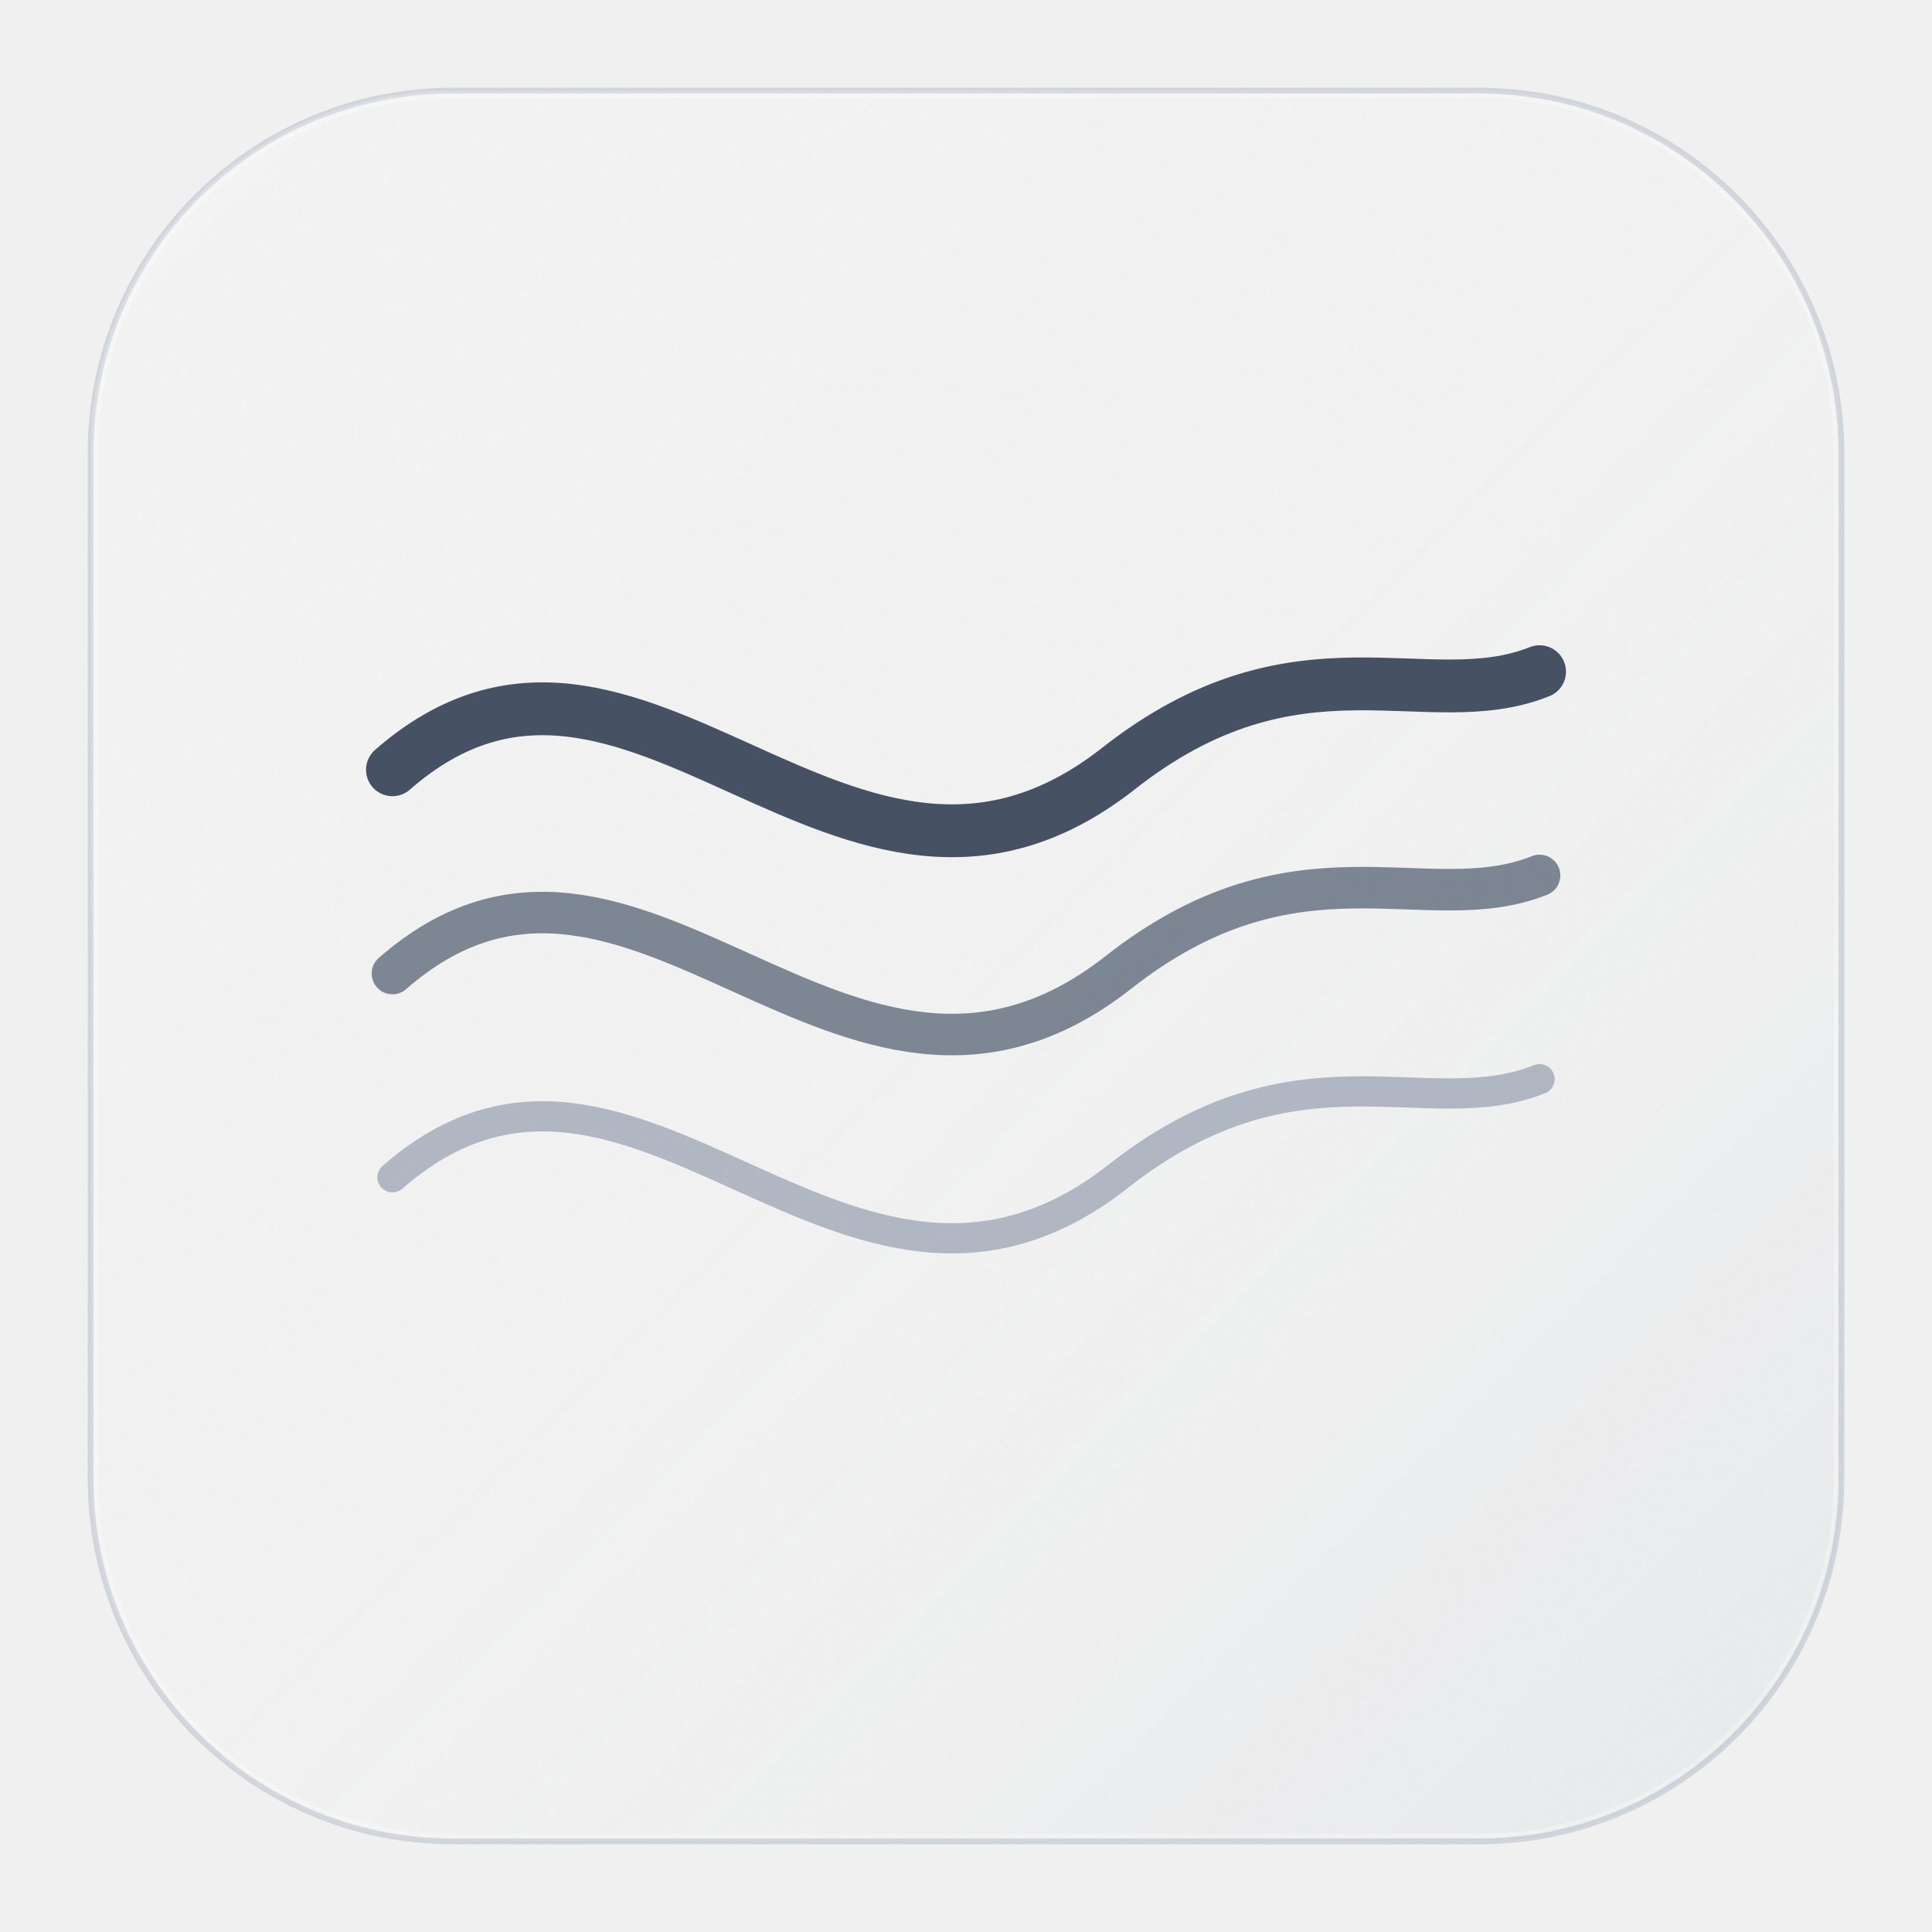
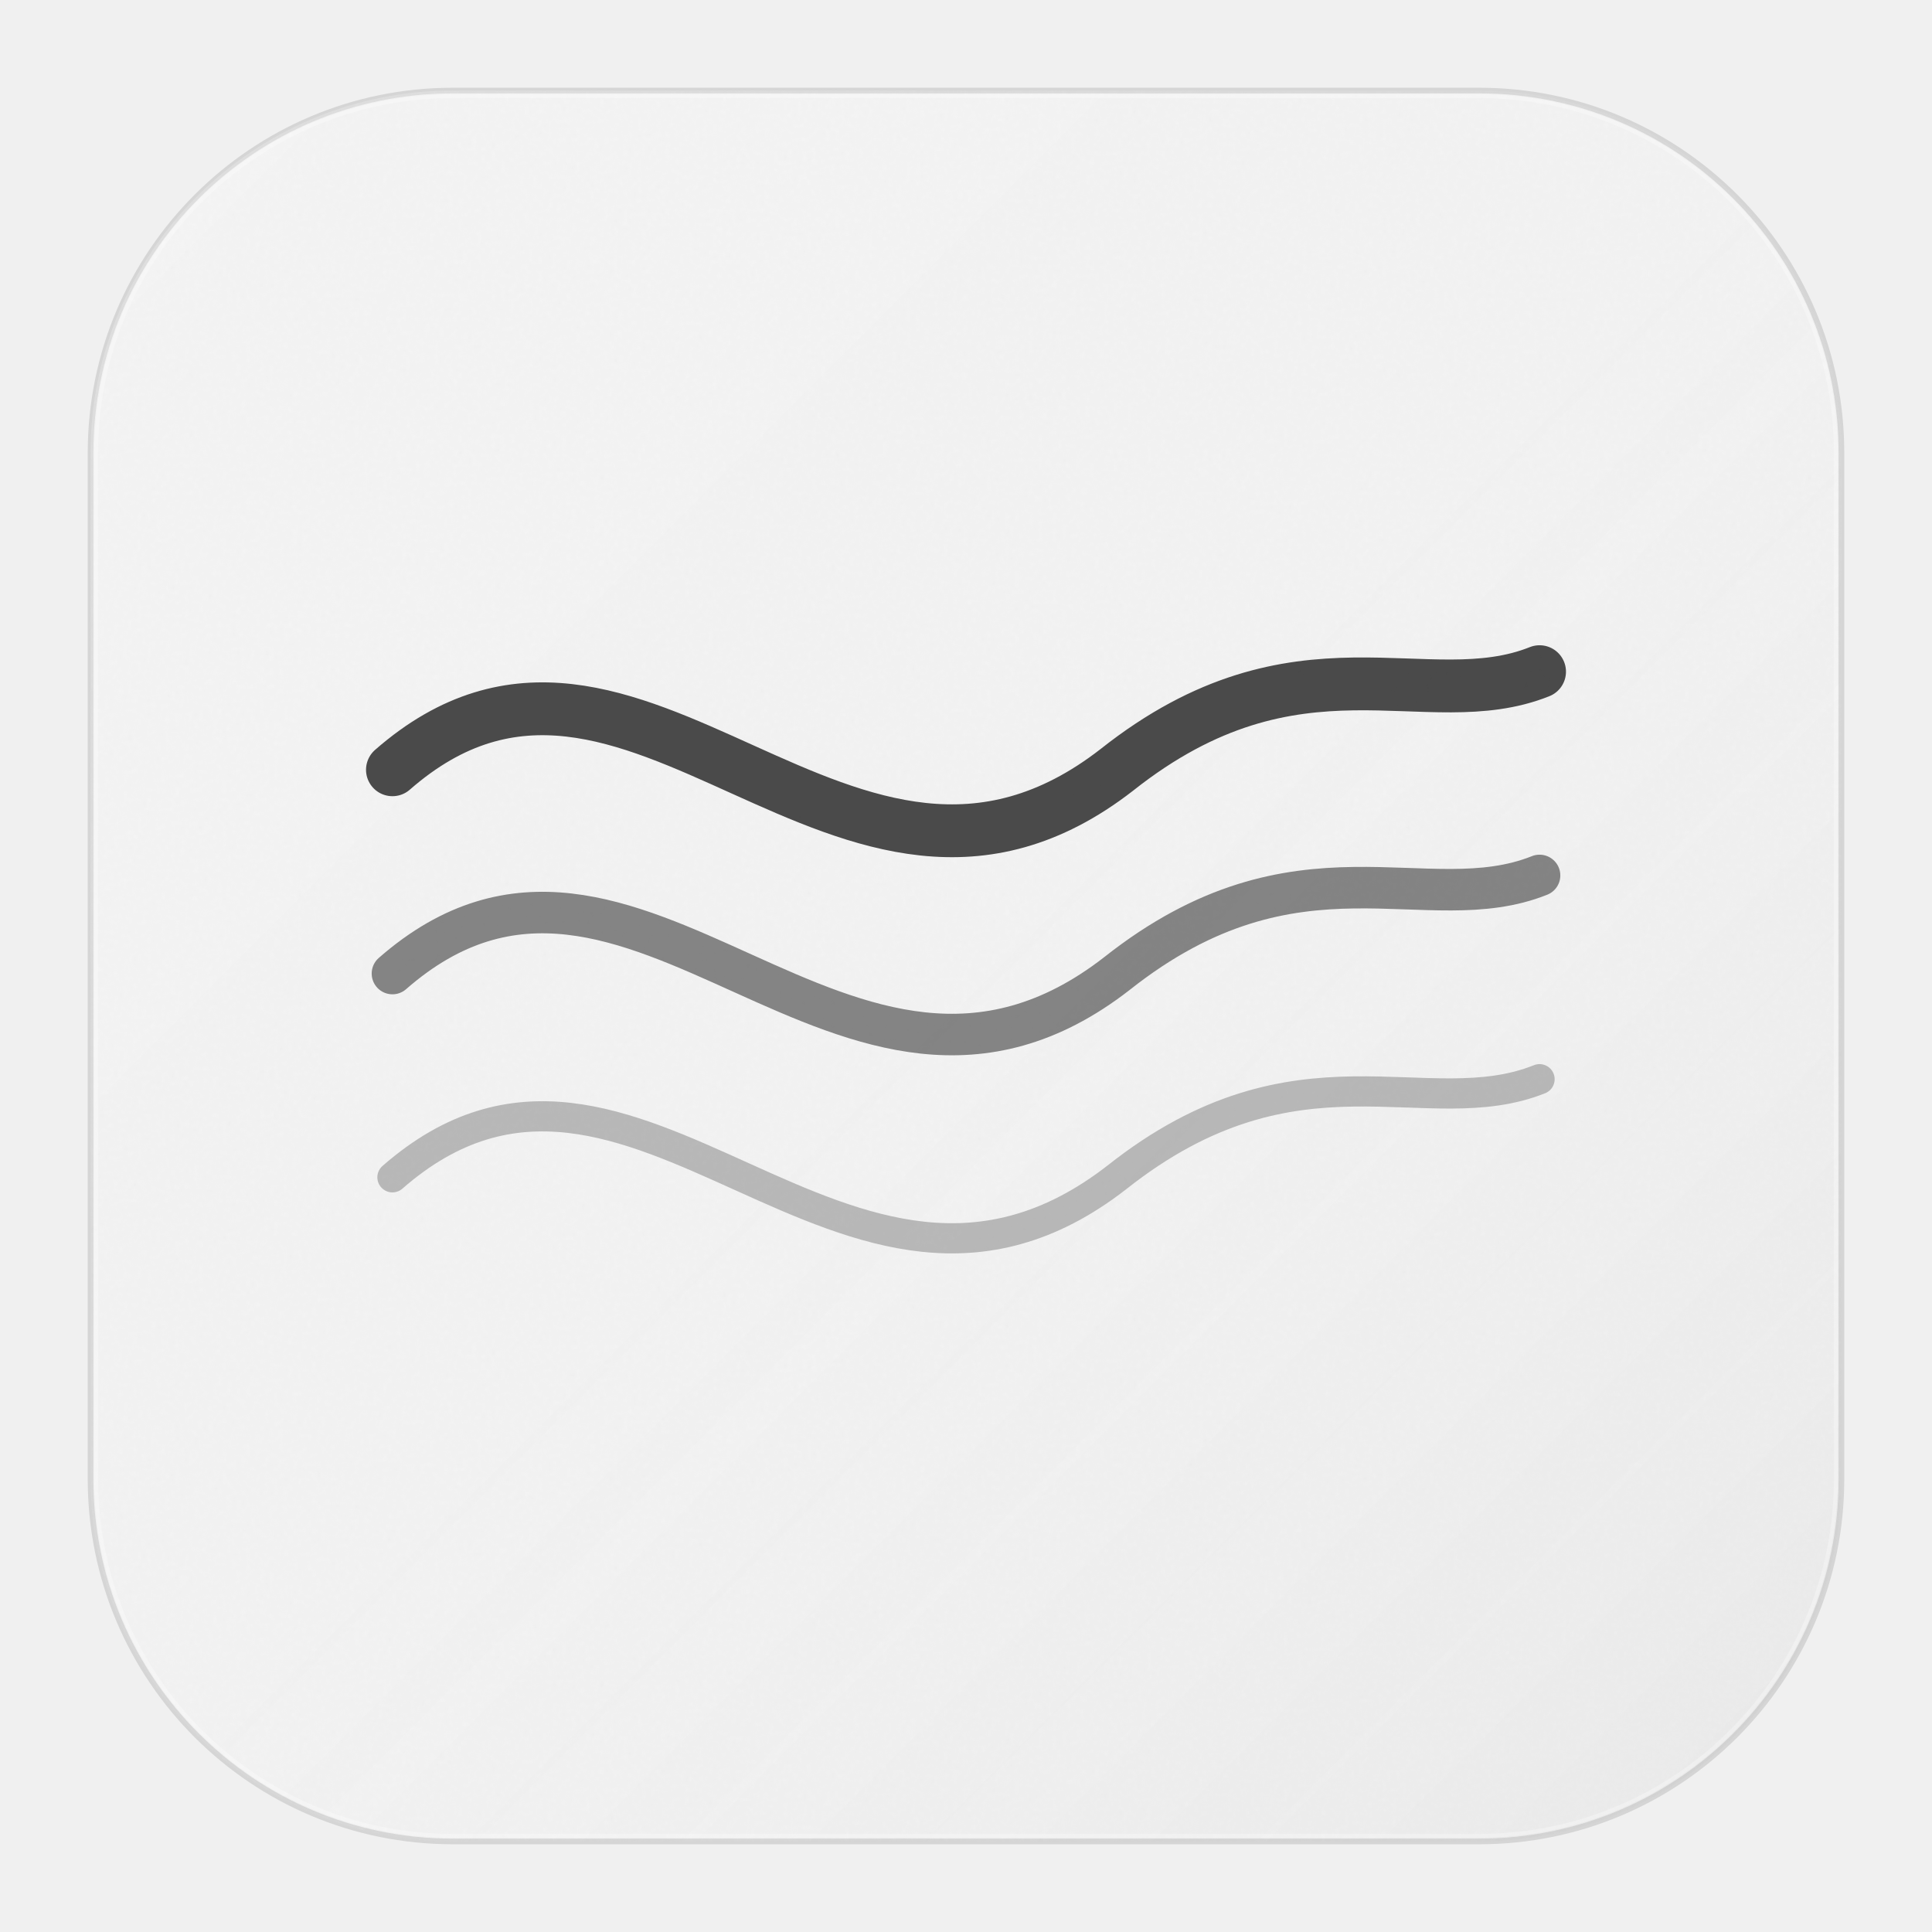
<svg xmlns="http://www.w3.org/2000/svg" viewBox="0 0 512 512" width="100%" height="100%">
  <defs>
    <style>
-       .glass-base { fill: #ffffff; fill-opacity: 0.14; stroke: #94a3b8; stroke-opacity: 0.34; }
+       .glass-base { fill: #ffffff; fill-opacity: 0.14; stroke: #a3a3a3; stroke-opacity: 0.34; }
      .glass-rim  { fill: none; stroke: #ffffff; stroke-opacity: 0.28; }
-       .wave-1     { stroke: #334155; stroke-opacity: 0.90; }
-       .wave-2     { stroke: #475569; stroke-opacity: 0.68; }
-       .wave-3     { stroke: #64748b; stroke-opacity: 0.46; }
+       .wave-1     { stroke: #383838; stroke-opacity: 0.90; }
+       .wave-2     { stroke: #525252; stroke-opacity: 0.68; }
+       .wave-3     { stroke: #737373; stroke-opacity: 0.46; }
      @media (prefers-color-scheme: dark) {
-         .glass-base { fill: #ffffff; fill-opacity: 0.06; stroke: #cbd5e1; stroke-opacity: 0.22; }
+         .glass-base { fill: #ffffff; fill-opacity: 0.06; stroke: #d4d4d4; stroke-opacity: 0.22; }
        .glass-rim  { stroke: #ffffff; stroke-opacity: 0.14; }
-         .wave-1     { stroke: #f1f5f9; stroke-opacity: 0.92; }
-         .wave-2     { stroke: #cbd5e1; stroke-opacity: 0.68; }
-         .wave-3     { stroke: #94a3b8; stroke-opacity: 0.44; }
+         .wave-1     { stroke: #f2f2f2; stroke-opacity: 0.92; }
+         .wave-2     { stroke: #d4d4d4; stroke-opacity: 0.68; }
+         .wave-3     { stroke: #a3a3a3; stroke-opacity: 0.44; }
      }
    </style>
    <linearGradient id="frosted-sheen" x1="0%" y1="0%" x2="100%" y2="100%">
      <stop offset="0%" stop-color="#ffffff" stop-opacity="0.22" />
      <stop offset="50%" stop-color="#ffffff" stop-opacity="0.04" />
-       <stop offset="100%" stop-color="#94a3b8" stop-opacity="0.10" />
+       <stop offset="100%" stop-color="#a3a3a3" stop-opacity="0.10" />
    </linearGradient>
    <filter id="frosted-grain" x="0%" y="0%" width="100%" height="100%">
      <feTurbulence type="fractalNoise" baseFrequency="0.80" numOctaves="2" stitchTiles="stitch" result="noise" />
      <feColorMatrix type="saturate" values="0" in="noise" result="mono" />
      <feComponentTransfer in="mono" result="grain">
        <feFuncA type="linear" slope="0.045" />
      </feComponentTransfer>
      <feGaussianBlur in="grain" stdDeviation="0.35" />
    </filter>
    <clipPath id="logo-clip">
      <rect x="24" y="24" width="464" height="464" rx="96" />
    </clipPath>
  </defs>
  <rect x="24" y="24" width="464" height="464" rx="96" class="glass-base" stroke-width="1.5" />
  <rect x="24" y="24" width="464" height="464" rx="96" fill="url(#frosted-sheen)" />
  <rect x="24" y="24" width="464" height="464" clip-path="url(#logo-clip)" filter="url(#frosted-grain)" />
  <rect x="25.5" y="25.5" width="461" height="461" rx="94.5" class="glass-rim" stroke-width="1" />
  <g fill="none" stroke-linecap="round">
    <path class="wave-1" stroke-width="14" d="M 104 204 C 168 148, 224 260, 296 204 C 344 166, 378 190, 408 178" />
    <path class="wave-2" stroke-width="11" d="M 104 258 C 168 202, 224 314, 296 258 C 344 220, 378 244, 408 232" />
    <path class="wave-3" stroke-width="8" d="M 104 312 C 168 256, 224 368, 296 312 C 344 274, 378 298, 408 286" />
  </g>
</svg>
